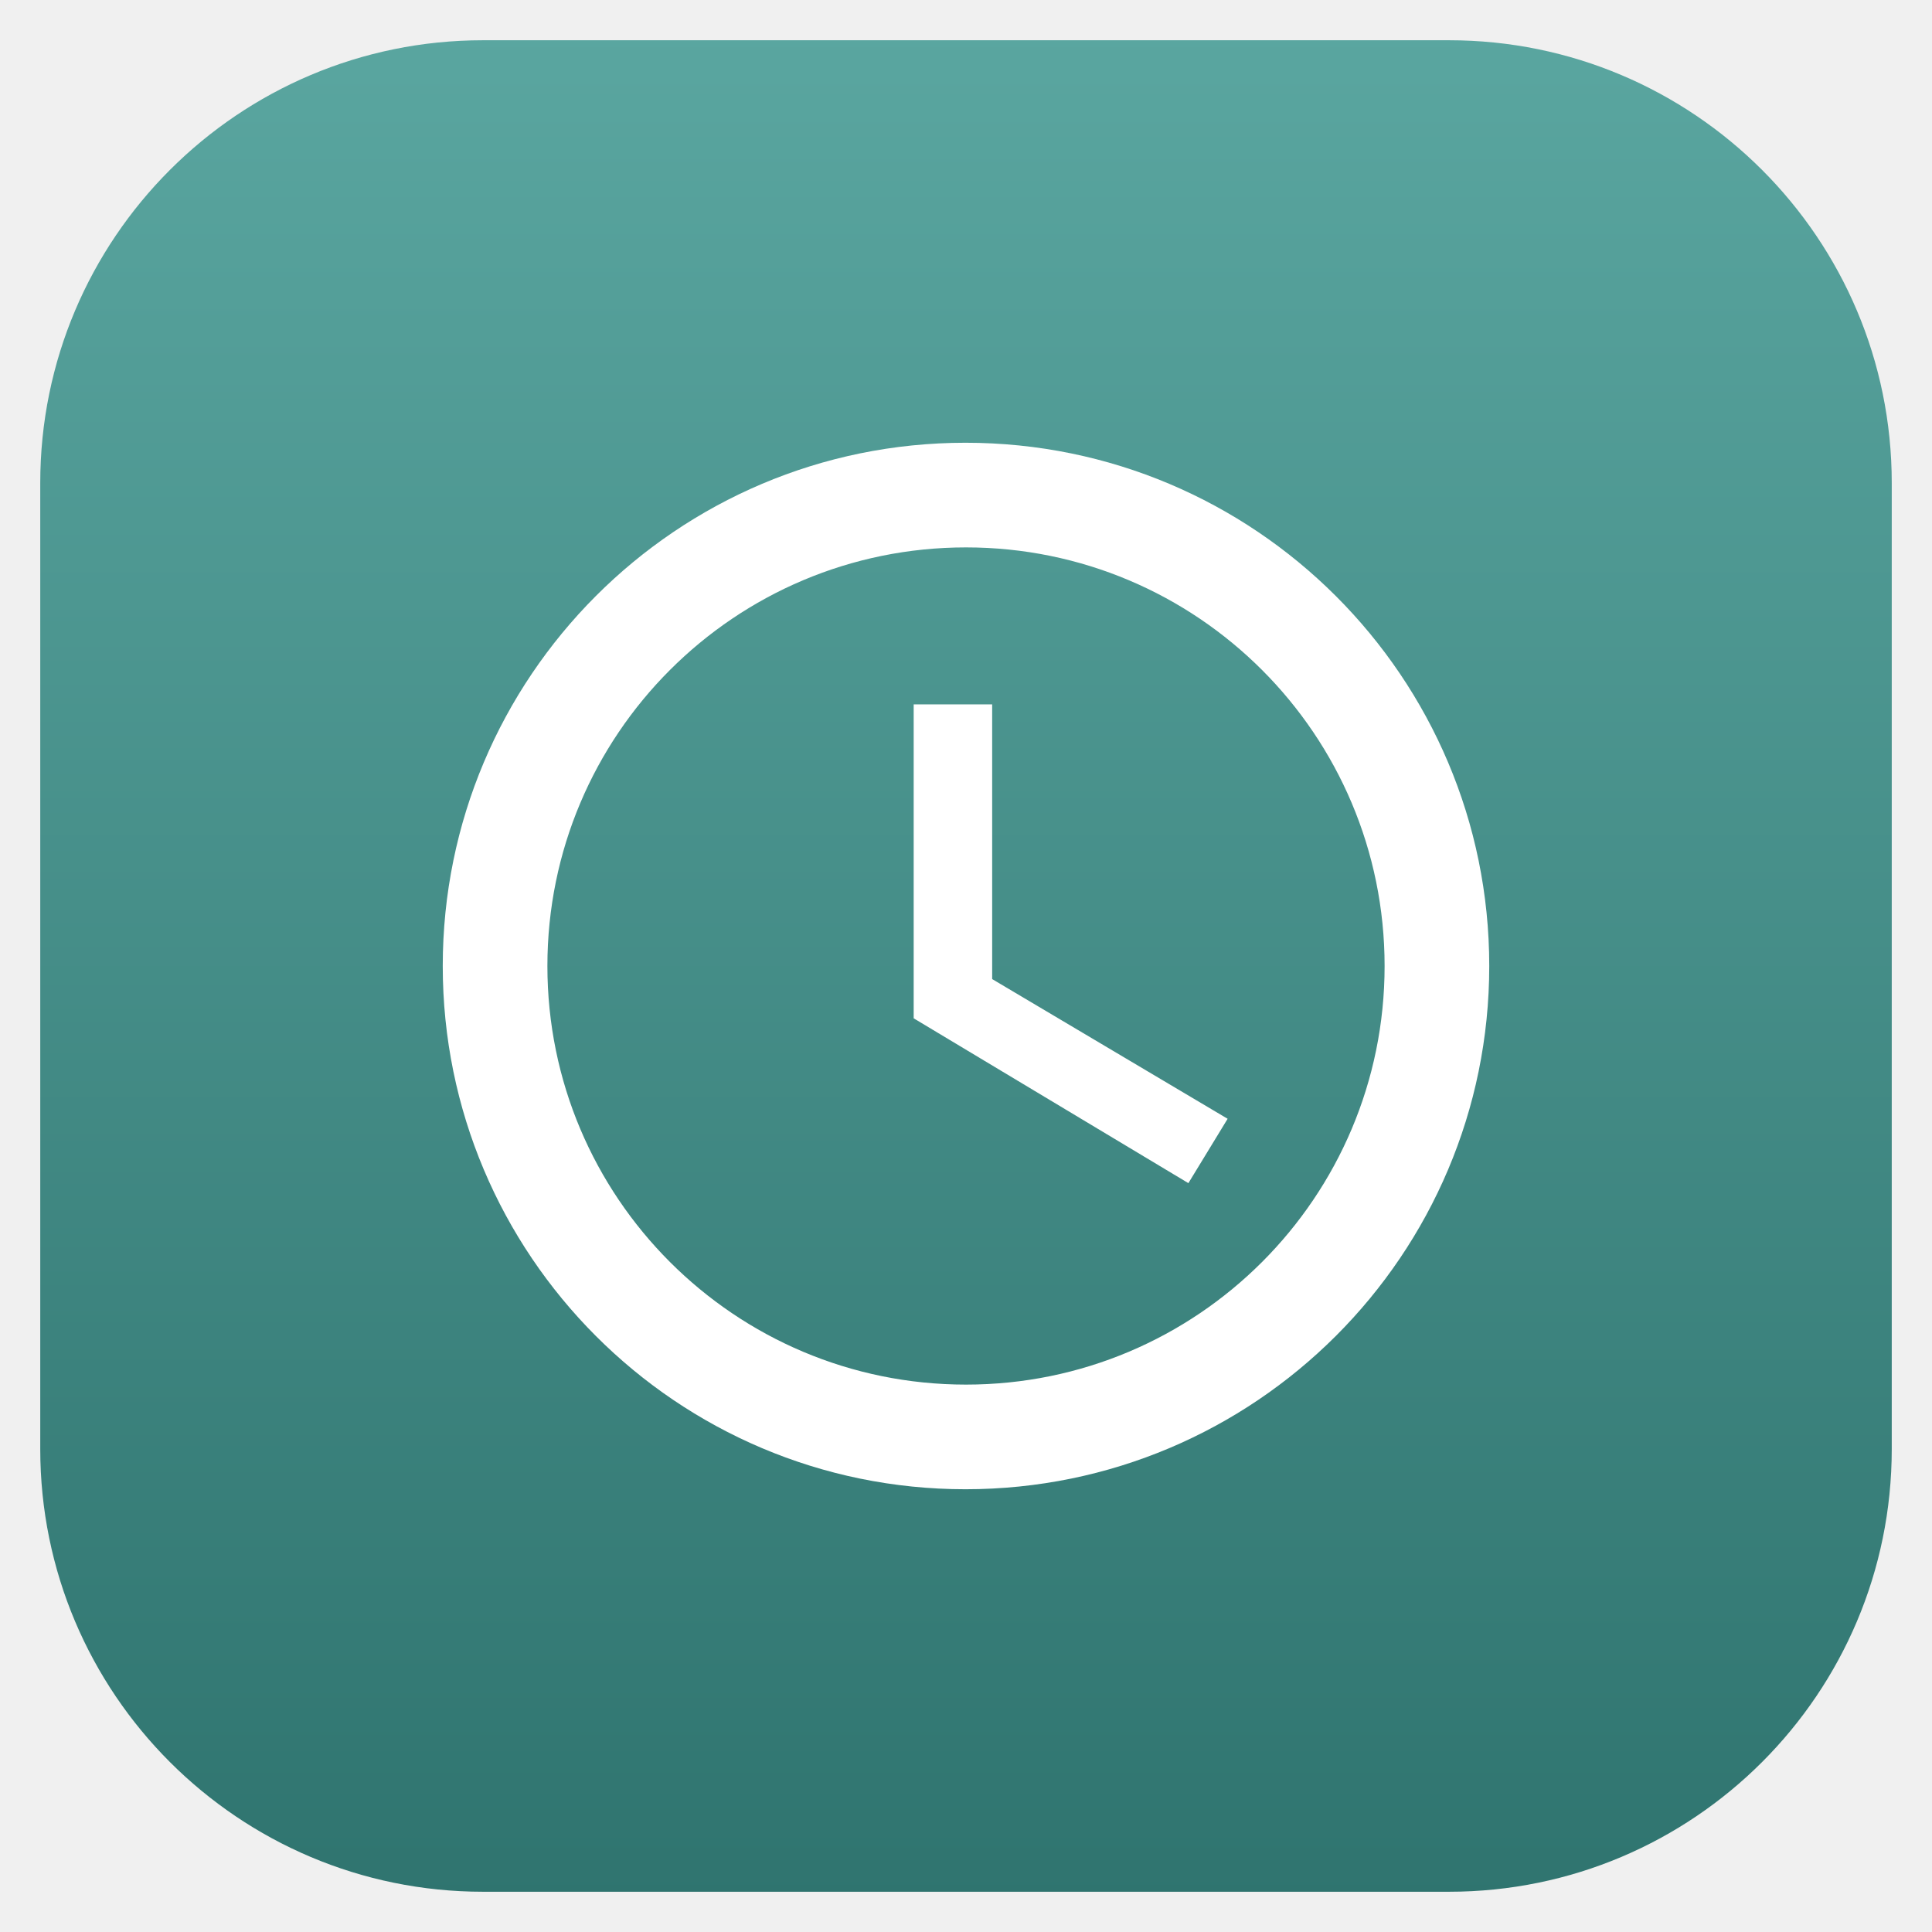
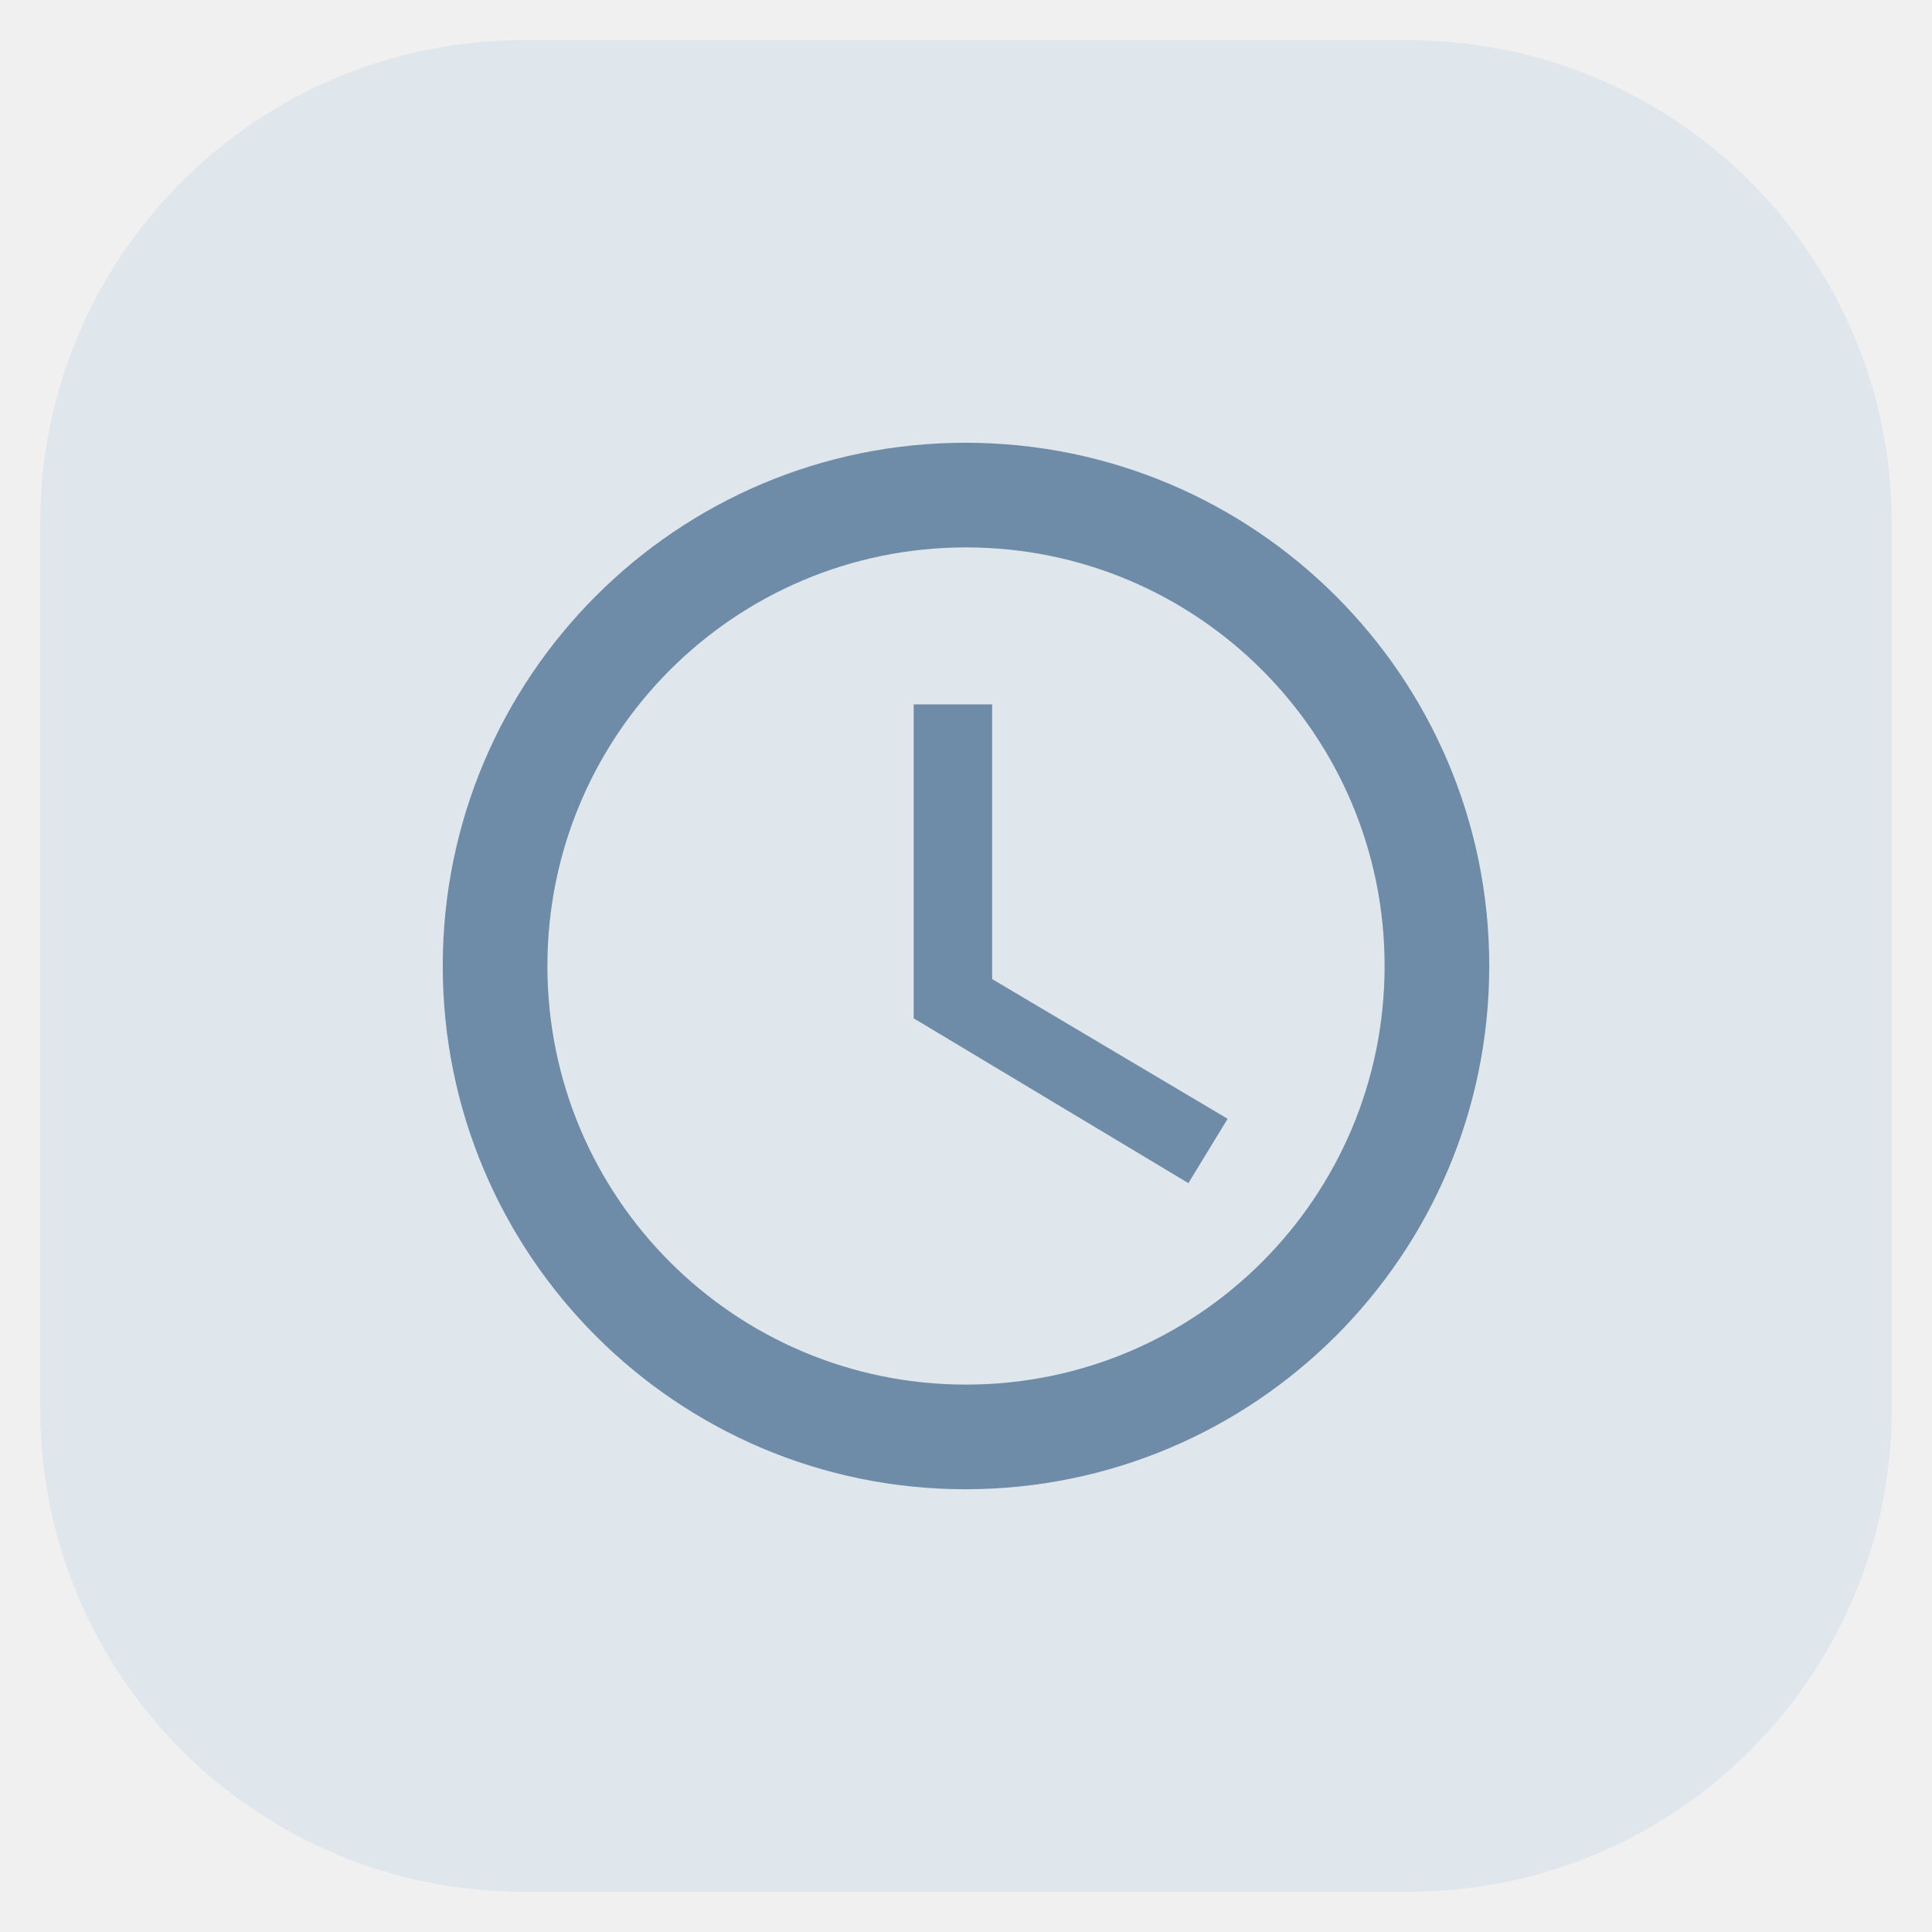
<svg xmlns="http://www.w3.org/2000/svg" width="24" height="24" viewBox="0 0 24 24">
-   <defs>
-     <linearGradient id="g-company" x1="0" y1="0" x2="0" y2="1">
-       <stop offset="0" stop-color="#5aa6a0" />
-       <stop offset="1" stop-color="#2f746f" />
-     </linearGradient>
-   </defs>
-   <rect x="0.5" y="0.5" width="23" height="23" rx="5.5" fill="url(#g-company)" />
+   <rect x="0.5" y="0.5" width="23" height="23" rx="6" fill="#dfe6ec" />
  <g transform="translate(4.2 4.2) scale(0.65)">
-     <path fill="#ffffff" d="M11.99 2C6.47 2 2 6.48 2 12s4.47 10 9.99 10C17.52 22 22 17.52 22 12S17.52 2 11.99 2zM12 20c-4.42 0-8-3.58-8-8s3.58-8 8-8 8 3.58 8 8-3.58 8-8 8zm.5-13H11v6l5.25 3.15.75-1.23-4.5-2.67z" />
+     <path fill="#6e8ca8" d="M11.99 2C6.47 2 2 6.48 2 12s4.47 10 9.99 10C17.52 22 22 17.52 22 12S17.52 2 11.99 2zM12 20c-4.42 0-8-3.58-8-8s3.58-8 8-8 8 3.58 8 8-3.58 8-8 8zm.5-13H11v6l5.25 3.15.75-1.23-4.5-2.67z" />
  </g>
</svg>
